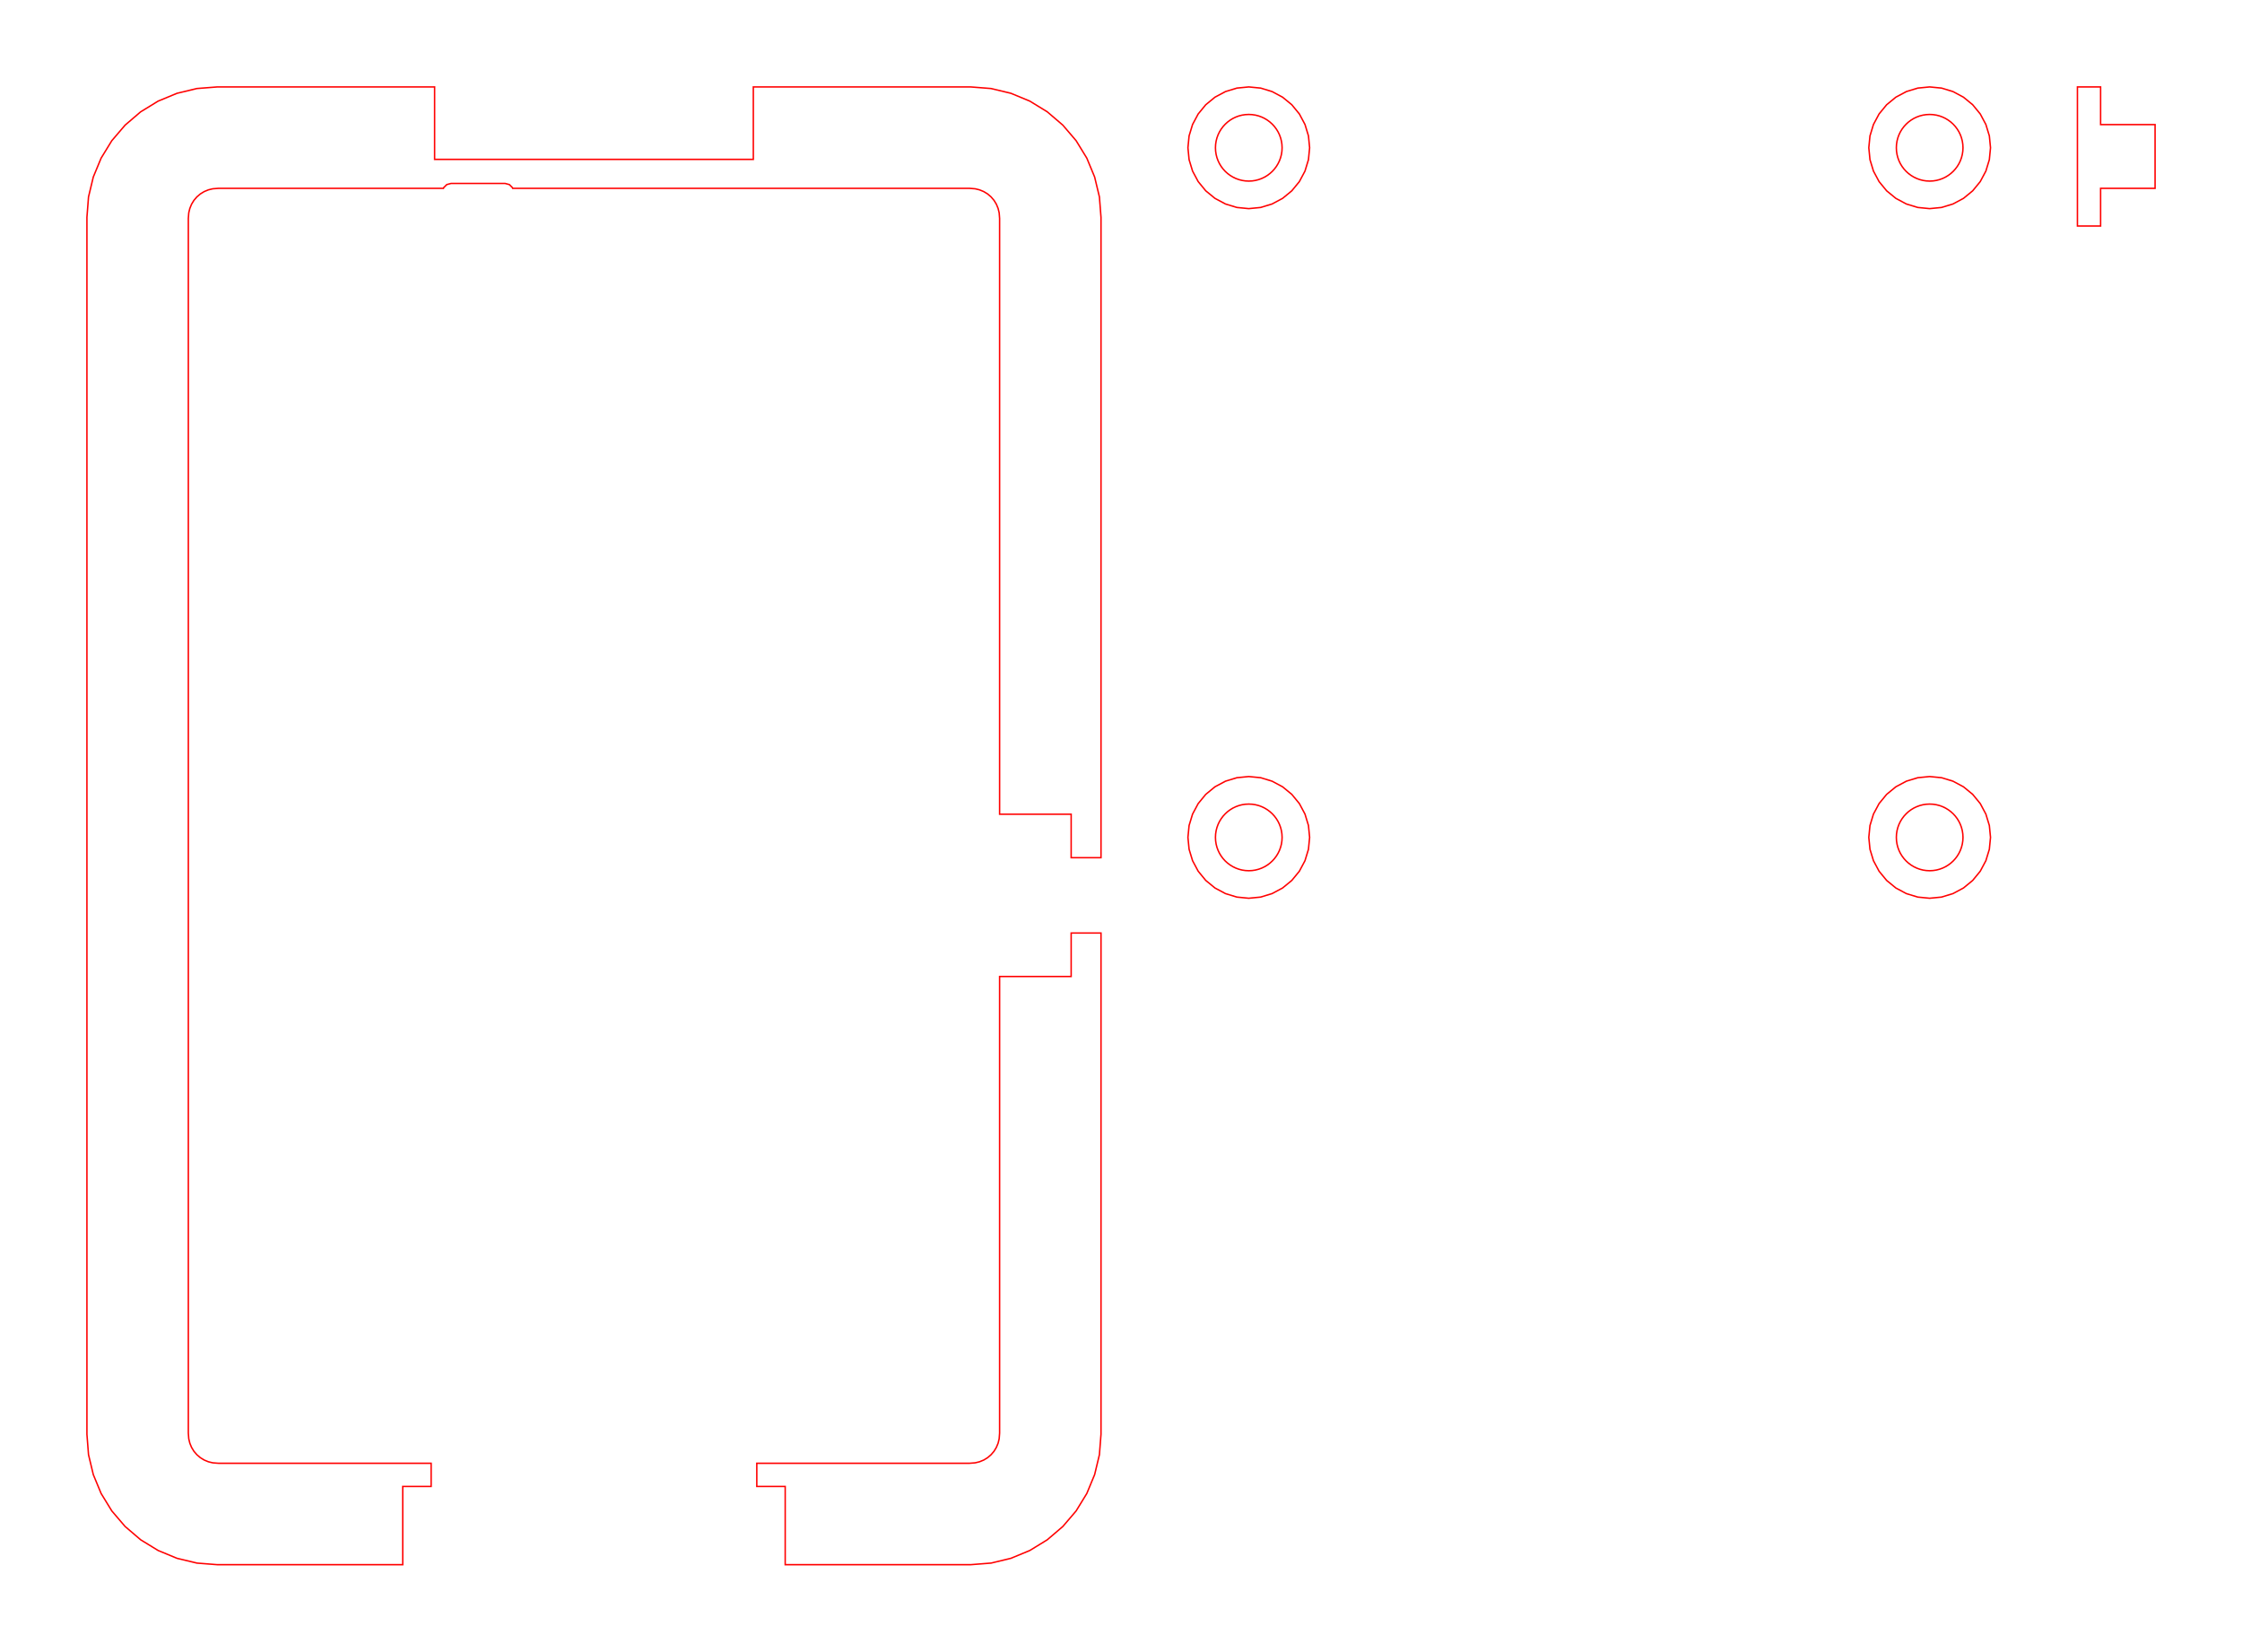
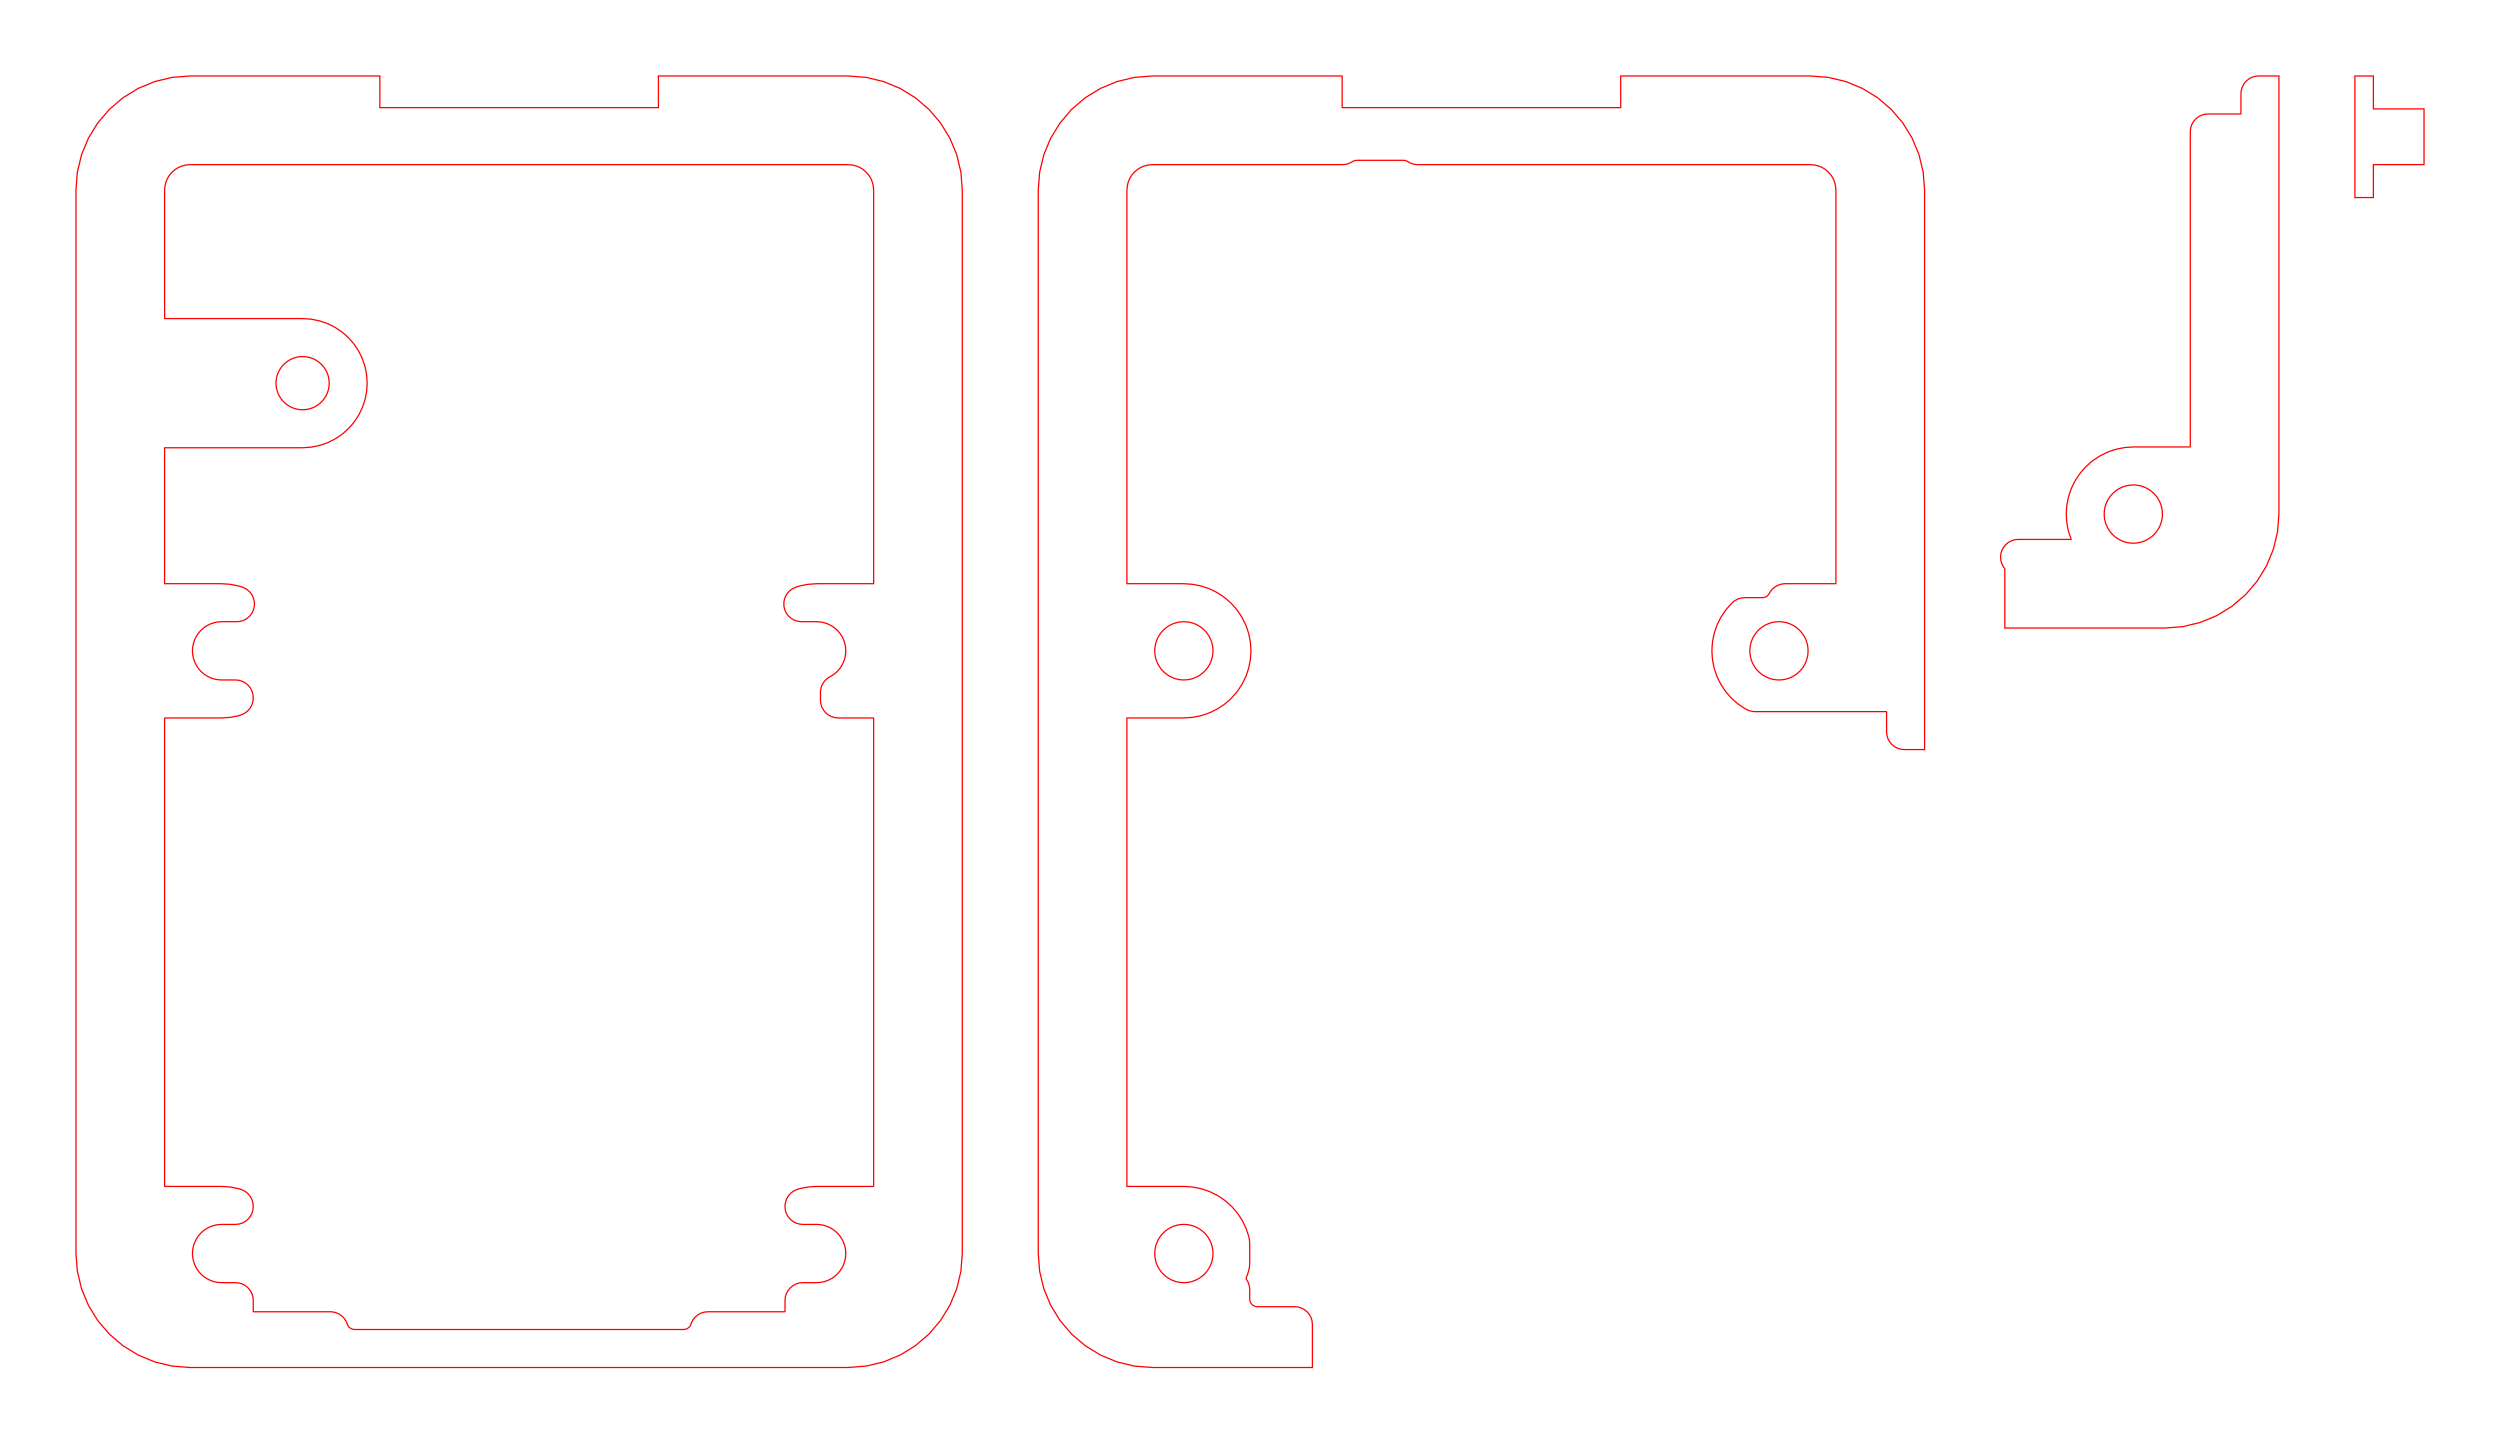
- <svg xmlns="http://www.w3.org/2000/svg" width="77.38mm" height="57.00mm" viewBox="0 0 77.380 57.000">
-   <g fill="none" stroke="#ff0000" stroke-width="0.05">
-     <polygon points="15.000,5.500 26.000,5.500 26.000,3.000 33.500,3.000 34.204,3.055 34.891,3.220 35.543,3.490 36.145,3.859 36.682,4.318 37.141,4.855 37.510,5.457 37.780,6.109 37.945,6.796 38.000,7.500 38.000,29.600 36.970,29.600 36.970,28.100 34.500,28.100 34.500,7.539 34.485,7.344 34.448,7.192 34.388,7.047 34.307,6.914 34.205,6.795 34.086,6.693 33.953,6.612 33.808,6.552 33.656,6.515 33.461,6.500 17.695,6.500 17.690,6.480 17.580,6.370 17.430,6.330 15.570,6.330 15.420,6.370 15.310,6.480 15.305,6.500 7.539,6.500 7.344,6.515 7.192,6.552 7.047,6.612 6.914,6.693 6.795,6.795 6.693,6.914 6.612,7.047 6.552,7.192 6.515,7.344 6.500,7.539 6.500,49.461 6.515,49.656 6.552,49.808 6.612,49.953 6.693,50.086 6.795,50.205 6.914,50.307 7.047,50.388 7.192,50.448 7.344,50.485 7.539,50.500 14.880,50.500 14.880,51.300 13.900,51.300 13.900,54.000 7.500,54.000 6.796,53.945 6.109,53.780 5.457,53.510 4.855,53.141 4.318,52.682 3.859,52.145 3.490,51.543 3.220,50.891 3.055,50.204 3.000,49.500 3.000,7.500 3.055,6.796 3.220,6.109 3.490,5.457 3.859,4.855 4.318,4.318 4.855,3.859 5.457,3.490 6.109,3.220 6.796,3.055 7.500,3.000 15.000,3.000" />
-     <polygon points="38.000,49.500 37.945,50.204 37.780,50.891 37.510,51.543 37.141,52.145 36.682,52.682 36.145,53.141 35.543,53.510 34.891,53.780 34.204,53.945 33.500,54.000 27.100,54.000 27.100,51.300 26.120,51.300 26.120,50.500 33.461,50.500 33.656,50.485 33.808,50.448 33.953,50.388 34.086,50.307 34.205,50.205 34.307,50.086 34.388,49.953 34.448,49.808 34.485,49.656 34.500,49.461 34.500,33.700 36.970,33.700 36.970,32.200 38.000,32.200" />
-     <polygon points="43.510,26.840 43.904,26.960 44.267,27.154 44.585,27.415 44.846,27.733 45.040,28.096 45.160,28.490 45.200,28.900 45.160,29.310 45.040,29.704 44.846,30.067 44.585,30.385 44.267,30.646 43.904,30.840 43.510,30.960 43.100,31.000 42.690,30.960 42.296,30.840 41.933,30.646 41.615,30.385 41.354,30.067 41.160,29.704 41.040,29.310 41.000,28.900 41.040,28.490 41.160,28.096 41.354,27.733 41.615,27.415 41.933,27.154 42.296,26.960 42.690,26.840 43.100,26.800" />
-     <polygon points="67.010,26.840 67.404,26.960 67.767,27.154 68.085,27.415 68.346,27.733 68.540,28.096 68.660,28.490 68.700,28.900 68.660,29.310 68.540,29.704 68.346,30.067 68.085,30.385 67.767,30.646 67.404,30.840 67.010,30.960 66.600,31.000 66.190,30.960 65.796,30.840 65.433,30.646 65.115,30.385 64.854,30.067 64.660,29.704 64.540,29.310 64.500,28.900 64.540,28.490 64.660,28.096 64.854,27.733 65.115,27.415 65.433,27.154 65.796,26.960 66.190,26.840 66.600,26.800" />
-     <polygon points="43.510,3.040 43.904,3.160 44.267,3.354 44.585,3.615 44.846,3.933 45.040,4.296 45.160,4.690 45.200,5.100 45.160,5.510 45.040,5.904 44.846,6.267 44.585,6.585 44.267,6.846 43.904,7.040 43.510,7.160 43.100,7.200 42.690,7.160 42.296,7.040 41.933,6.846 41.615,6.585 41.354,6.267 41.160,5.904 41.040,5.510 41.000,5.100 41.040,4.690 41.160,4.296 41.354,3.933 41.615,3.615 41.933,3.354 42.296,3.160 42.690,3.040 43.100,3.000" />
-     <polygon points="67.010,3.040 67.404,3.160 67.767,3.354 68.085,3.615 68.346,3.933 68.540,4.296 68.660,4.690 68.700,5.100 68.660,5.510 68.540,5.904 68.346,6.267 68.085,6.585 67.767,6.846 67.404,7.040 67.010,7.160 66.600,7.200 66.190,7.160 65.796,7.040 65.433,6.846 65.115,6.585 64.854,6.267 64.660,5.904 64.540,5.510 64.500,5.100 64.540,4.690 64.660,4.296 64.854,3.933 65.115,3.615 65.433,3.354 65.796,3.160 66.190,3.040 66.600,3.000" />
-     <circle cx="43.100" cy="5.100" r="1.150" />
-     <circle cx="43.100" cy="28.900" r="1.150" />
-     <circle cx="66.600" cy="5.100" r="1.150" />
-     <circle cx="66.600" cy="28.900" r="1.150" />
-     <polygon points="72.500,4.300 74.380,4.300 74.380,6.500 72.500,6.500 72.500,7.800 71.700,7.800 71.700,3.000 72.500,3.000" />
+ <svg xmlns="http://www.w3.org/2000/svg" width="98.72mm" height="57.00mm" viewBox="0 0 98.723 57.000">
+   <g id="frame_cell2" fill="none" stroke="#ff0000" stroke-width="0.05">
+     <polygon points="15.000,4.250 26.000,4.250 26.000,3.000 33.500,3.000 34.204,3.055 34.891,3.220 35.543,3.490 36.145,3.859 36.682,4.318 37.141,4.855 37.510,5.457 37.780,6.109 37.945,6.796 38.000,7.500 38.000,49.500 37.945,50.204 37.780,50.891 37.510,51.543 37.141,52.145 36.682,52.682 36.145,53.141 35.543,53.510 34.891,53.780 34.204,53.945 33.500,54.000 7.500,54.000 6.796,53.945 6.109,53.780 5.457,53.510 4.855,53.141 4.318,52.682 3.859,52.145 3.490,51.543 3.220,50.891 3.055,50.204 3.000,49.500 3.000,7.500 3.055,6.796 3.220,6.109 3.490,5.457 3.859,4.855 4.318,4.318 4.855,3.859 5.457,3.490 6.109,3.220 6.796,3.055 7.500,3.000 15.000,3.000" />
+     <polygon points="7.553,6.500 7.526,6.501 7.371,6.513 7.317,6.522 7.219,6.545 7.167,6.562 7.073,6.601 7.024,6.626 6.937,6.679 6.893,6.711 6.816,6.777 6.777,6.816 6.711,6.893 6.679,6.937 6.626,7.024 6.601,7.073 6.562,7.167 6.545,7.219 6.522,7.317 6.513,7.371 6.501,7.526 6.500,7.553 6.500,12.546 6.503,12.577 6.534,12.580 11.927,12.580 11.973,12.581 12.237,12.599 12.328,12.611 12.565,12.658 12.653,12.682 12.882,12.759 12.967,12.794 13.184,12.901 13.263,12.947 13.464,13.081 13.537,13.137 13.719,13.297 13.783,13.361 13.943,13.543 13.999,13.616 14.133,13.817 14.179,13.896 14.286,14.113 14.321,14.198 14.398,14.427 14.422,14.515 14.469,14.752 14.481,14.843 14.497,15.084 14.497,15.176 14.481,15.417 14.469,15.508 14.422,15.745 14.398,15.833 14.321,16.062 14.286,16.147 14.179,16.364 14.133,16.443 13.999,16.644 13.943,16.717 13.783,16.899 13.719,16.963 13.537,17.123 13.464,17.179 13.263,17.313 13.184,17.359 12.967,17.466 12.882,17.501 12.653,17.578 12.565,17.602 12.328,17.649 12.237,17.661 11.973,17.679 11.927,17.680 6.534,17.680 6.503,17.683 6.500,17.714 6.500,23.016 6.503,23.047 6.534,23.050 8.727,23.050 8.773,23.051 9.050,23.070 9.141,23.082 9.391,23.131 9.479,23.155 9.574,23.187 9.617,23.203 9.738,23.268 9.844,23.355 9.931,23.461 9.996,23.582 10.035,23.713 10.049,23.850 10.035,23.987 9.996,24.118 9.931,24.239 9.844,24.345 9.738,24.432 9.617,24.497 9.485,24.537 9.349,24.550 8.761,24.550 8.739,24.551 8.623,24.558 8.577,24.564 8.475,24.585 8.431,24.597 8.332,24.630 8.289,24.648 8.196,24.694 8.156,24.717 8.069,24.775 8.033,24.803 7.954,24.872 7.922,24.904 7.853,24.983 7.825,25.019 7.767,25.106 7.744,25.146 7.698,25.239 7.680,25.282 7.647,25.381 7.635,25.425 7.614,25.527 7.608,25.573 7.601,25.677 7.601,25.723 7.608,25.827 7.614,25.873 7.635,25.975 7.647,26.019 7.680,26.118 7.698,26.161 7.744,26.254 7.767,26.294 7.825,26.381 7.853,26.417 7.922,26.496 7.954,26.528 8.033,26.597 8.069,26.625 8.156,26.683 8.196,26.706 8.289,26.752 8.332,26.770 8.431,26.803 8.475,26.815 8.577,26.836 8.623,26.842 8.739,26.849 8.761,26.850 9.300,26.850 9.437,26.863 9.568,26.903 9.689,26.968 9.795,27.055 9.882,27.161 9.947,27.282 9.987,27.413 10.000,27.550 10.000,27.567 9.999,27.612 9.976,27.748 9.928,27.876 9.855,27.993 9.762,28.093 9.650,28.173 9.525,28.229 9.479,28.245 9.391,28.269 9.141,28.318 9.050,28.330 8.773,28.349 8.727,28.350 6.534,28.350 6.503,28.353 6.500,28.384 6.500,46.816 6.503,46.847 6.534,46.850 8.727,46.850 8.773,46.851 9.050,46.870 9.141,46.882 9.391,46.931 9.479,46.955 9.525,46.971 9.568,46.987 9.689,47.051 9.795,47.138 9.882,47.245 9.947,47.366 9.987,47.497 10.000,47.633 10.000,47.650 9.987,47.787 9.947,47.918 9.882,48.039 9.795,48.145 9.689,48.232 9.568,48.297 9.437,48.337 9.300,48.350 8.761,48.350 8.739,48.351 8.623,48.358 8.577,48.364 8.475,48.385 8.431,48.397 8.332,48.430 8.289,48.448 8.196,48.494 8.156,48.517 8.069,48.575 8.033,48.603 7.954,48.672 7.922,48.704 7.853,48.783 7.825,48.819 7.767,48.906 7.744,48.946 7.698,49.039 7.680,49.082 7.647,49.181 7.635,49.225 7.614,49.327 7.608,49.373 7.601,49.477 7.601,49.523 7.608,49.627 7.614,49.673 7.635,49.775 7.647,49.819 7.680,49.918 7.698,49.961 7.744,50.054 7.767,50.094 7.825,50.181 7.853,50.217 7.922,50.296 7.954,50.328 8.033,50.397 8.069,50.425 8.156,50.483 8.196,50.506 8.289,50.552 8.332,50.570 8.431,50.603 8.475,50.615 8.577,50.636 8.623,50.642 8.739,50.649 8.761,50.650 9.300,50.650 9.437,50.663 9.568,50.703 9.689,50.768 9.795,50.855 9.882,50.961 9.947,51.082 9.987,51.213 10.000,51.350 10.000,51.766 10.003,51.797 10.034,51.800 13.048,51.800 13.116,51.803 13.251,51.830 13.378,51.883 13.492,51.959 13.589,52.056 13.665,52.170 13.698,52.251 13.700,52.250 13.737,52.341 13.770,52.389 13.811,52.430 13.859,52.463 13.913,52.485 13.976,52.498 13.983,52.498 14.017,52.500 26.983,52.500 27.017,52.498 27.024,52.498 27.087,52.485 27.141,52.463 27.189,52.430 27.230,52.389 27.263,52.341 27.293,52.268 27.306,52.232 27.370,52.111 27.458,52.005 27.564,51.918 27.685,51.853 27.816,51.813 27.952,51.800 30.966,51.800 30.997,51.797 31.000,51.766 31.000,51.350 31.013,51.213 31.053,51.082 31.118,50.961 31.205,50.855 31.311,50.768 31.432,50.703 31.563,50.663 31.700,50.650 32.239,50.650 32.261,50.649 32.377,50.642 32.423,50.636 32.525,50.615 32.569,50.603 32.668,50.570 32.711,50.552 32.804,50.506 32.844,50.483 32.931,50.425 32.967,50.397 33.046,50.328 33.078,50.296 33.147,50.217 33.175,50.181 33.233,50.094 33.256,50.054 33.302,49.961 33.320,49.918 33.353,49.819 33.365,49.775 33.386,49.673 33.392,49.627 33.399,49.523 33.399,49.477 33.392,49.373 33.386,49.327 33.365,49.225 33.353,49.181 33.320,49.082 33.302,49.039 33.256,48.946 33.233,48.906 33.175,48.819 33.147,48.783 33.078,48.704 33.046,48.672 32.967,48.603 32.931,48.575 32.844,48.517 32.804,48.494 32.711,48.448 32.668,48.430 32.569,48.397 32.525,48.385 32.423,48.364 32.377,48.358 32.261,48.351 32.239,48.350 31.700,48.350 31.563,48.337 31.432,48.297 31.311,48.232 31.205,48.145 31.118,48.039 31.053,47.918 31.013,47.787 31.000,47.650 31.000,47.633 31.001,47.588 31.024,47.452 31.072,47.324 31.145,47.207 31.238,47.107 31.350,47.027 31.475,46.971 31.521,46.955 31.609,46.931 31.859,46.882 31.950,46.870 32.227,46.851 32.273,46.850 34.466,46.850 34.497,46.847 34.500,46.816 34.500,28.384 34.497,28.353 34.466,28.350 33.100,28.350 32.963,28.337 32.832,28.297 32.711,28.232 32.605,28.145 32.518,28.039 32.453,27.918 32.413,27.787 32.400,27.650 32.400,27.341 32.406,27.249 32.437,27.116 32.494,26.991 32.574,26.879 32.674,26.785 32.790,26.713 32.804,26.706 32.844,26.683 32.931,26.625 32.967,26.597 33.046,26.528 33.078,26.496 33.147,26.417 33.175,26.381 33.233,26.294 33.256,26.254 33.302,26.161 33.320,26.118 33.353,26.019 33.365,25.975 33.386,25.873 33.392,25.827 33.399,25.723 33.399,25.677 33.392,25.573 33.386,25.527 33.365,25.425 33.353,25.381 33.320,25.282 33.302,25.239 33.256,25.146 33.233,25.106 33.175,25.019 33.147,24.983 33.078,24.904 33.046,24.872 32.967,24.803 32.931,24.775 32.844,24.717 32.804,24.694 32.711,24.648 32.668,24.630 32.569,24.597 32.525,24.585 32.423,24.564 32.377,24.558 32.261,24.551 32.239,24.550 31.651,24.550 31.605,24.549 31.470,24.526 31.342,24.478 31.225,24.405 31.125,24.312 31.045,24.200 30.988,24.075 30.957,23.941 30.953,23.804 30.975,23.669 31.023,23.540 31.096,23.424 31.190,23.324 31.301,23.244 31.426,23.187 31.521,23.155 31.609,23.131 31.859,23.082 31.950,23.070 32.227,23.051 32.273,23.050 34.466,23.050 34.497,23.047 34.500,23.016 34.500,7.553 34.499,7.526 34.487,7.371 34.478,7.317 34.455,7.219 34.438,7.167 34.399,7.073 34.374,7.024 34.321,6.937 34.289,6.893 34.223,6.816 34.184,6.777 34.107,6.711 34.063,6.679 33.976,6.626 33.927,6.601 33.833,6.562 33.781,6.545 33.683,6.522 33.629,6.513 33.474,6.501 33.447,6.500" />
+     <circle cx="11.950" cy="15.130" r="1.050" />
+   </g>
+   <g id="frame_back" fill="none" stroke="#ff0000" stroke-width="0.05">
+     <polygon points="53.000,4.250 64.000,4.250 64.000,3.000 71.500,3.000 72.204,3.055 72.891,3.220 73.543,3.490 74.145,3.859 74.682,4.318 75.141,4.855 75.510,5.457 75.780,6.109 75.945,6.796 76.000,7.500 76.000,29.600 75.200,29.600 75.063,29.587 74.932,29.547 74.811,29.482 74.705,29.395 74.618,29.289 74.553,29.168 74.513,29.037 74.500,28.900 74.500,28.134 74.497,28.103 74.466,28.100 69.301,28.100 69.255,28.099 69.120,28.076 68.992,28.028 68.966,28.015 68.887,27.969 68.675,27.828 68.602,27.772 68.411,27.604 68.346,27.539 68.178,27.348 68.122,27.275 67.981,27.063 67.935,26.984 67.822,26.755 67.787,26.671 67.705,26.429 67.681,26.341 67.632,26.091 67.620,26.000 67.603,25.746 67.603,25.654 67.620,25.400 67.632,25.309 67.681,25.059 67.705,24.971 67.787,24.729 67.822,24.645 67.935,24.416 67.981,24.337 68.122,24.125 68.178,24.052 68.346,23.861 68.411,23.796 68.436,23.774 68.509,23.718 68.630,23.653 68.761,23.613 68.898,23.600 69.583,23.600 69.617,23.598 69.624,23.598 69.687,23.585 69.741,23.563 69.789,23.530 69.830,23.489 69.866,23.436 69.874,23.420 69.910,23.361 69.997,23.255 70.103,23.168 70.224,23.103 70.355,23.063 70.492,23.050 72.466,23.050 72.497,23.047 72.500,23.016 72.500,7.553 72.499,7.526 72.487,7.371 72.478,7.317 72.455,7.219 72.438,7.167 72.399,7.073 72.374,7.024 72.321,6.937 72.289,6.893 72.223,6.816 72.184,6.777 72.107,6.711 72.063,6.679 71.976,6.626 71.927,6.601 71.833,6.562 71.781,6.545 71.683,6.522 71.629,6.513 71.474,6.501 71.447,6.500 55.982,6.500 55.845,6.487 55.714,6.447 55.593,6.382 55.571,6.367 55.517,6.345 55.454,6.332 55.447,6.332 55.413,6.330 53.587,6.330 53.553,6.332 53.546,6.332 53.483,6.345 53.429,6.367 53.407,6.382 53.407,6.382 53.286,6.447 53.155,6.487 53.018,6.500 45.553,6.500 45.526,6.501 45.371,6.513 45.317,6.522 45.219,6.545 45.167,6.562 45.073,6.601 45.024,6.626 44.937,6.679 44.893,6.711 44.816,6.777 44.777,6.816 44.711,6.893 44.679,6.937 44.626,7.024 44.601,7.073 44.562,7.167 44.545,7.219 44.522,7.317 44.513,7.371 44.501,7.526 44.500,7.553 44.500,23.016 44.503,23.047 44.534,23.050 46.727,23.050 46.773,23.051 47.050,23.070 47.141,23.082 47.391,23.131 47.479,23.155 47.721,23.237 47.805,23.272 48.034,23.385 48.113,23.431 48.325,23.572 48.398,23.628 48.589,23.796 48.654,23.861 48.822,24.052 48.878,24.125 49.019,24.337 49.065,24.416 49.178,24.645 49.213,24.729 49.295,24.971 49.319,25.059 49.368,25.309 49.380,25.400 49.397,25.654 49.397,25.746 49.380,26.000 49.368,26.091 49.319,26.341 49.295,26.429 49.213,26.671 49.178,26.755 49.065,26.984 49.019,27.063 48.878,27.275 48.822,27.348 48.654,27.539 48.589,27.604 48.398,27.772 48.325,27.828 48.113,27.969 48.034,28.015 47.805,28.128 47.721,28.163 47.479,28.245 47.391,28.269 47.141,28.318 47.050,28.330 46.773,28.349 46.727,28.350 44.534,28.350 44.503,28.353 44.500,28.384 44.500,46.816 44.503,46.847 44.534,46.850 46.727,46.850 46.773,46.851 47.050,46.870 47.141,46.882 47.391,46.931 47.479,46.955 47.721,47.037 47.805,47.072 48.034,47.185 48.113,47.231 48.325,47.372 48.398,47.428 48.589,47.596 48.654,47.661 48.822,47.852 48.878,47.925 49.019,48.137 49.065,48.216 49.178,48.445 49.213,48.529 49.295,48.771 49.319,48.859 49.337,48.949 49.337,48.949 49.350,49.086 49.350,49.914 49.337,50.051 49.319,50.141 49.295,50.229 49.210,50.478 49.208,50.489 49.207,50.499 49.210,50.505 49.232,50.535 49.297,50.656 49.337,50.788 49.350,50.924 49.350,51.283 49.352,51.317 49.352,51.324 49.365,51.387 49.387,51.441 49.420,51.489 49.461,51.530 49.509,51.563 49.563,51.585 49.626,51.598 49.633,51.598 49.667,51.600 51.125,51.600 51.262,51.613 51.393,51.653 51.514,51.718 51.620,51.805 51.707,51.911 51.772,52.032 51.812,52.163 51.825,52.300 51.825,54.000 45.500,54.000 44.796,53.945 44.109,53.780 43.457,53.510 42.855,53.141 42.318,52.682 41.859,52.145 41.490,51.543 41.220,50.891 41.055,50.204 41.000,49.500 41.000,7.500 41.055,6.796 41.220,6.109 41.490,5.457 41.859,4.855 42.318,4.318 42.855,3.859 43.457,3.490 44.109,3.220 44.796,3.055 45.500,3.000 53.000,3.000" />
+     <circle cx="46.750" cy="25.700" r="1.150" />
+     <circle cx="46.750" cy="49.500" r="1.150" />
+     <circle cx="70.250" cy="25.700" r="1.150" />
+   </g>
+   <g id="frame_back" fill="none" stroke="#ff0000" stroke-width="0.05">
+     <polygon points="89.993,20.300 89.938,21.004 89.773,21.691 89.503,22.343 89.134,22.945 88.675,23.482 88.138,23.941 87.536,24.310 86.884,24.580 86.197,24.745 85.493,24.800 79.168,24.800 79.168,22.484 79.165,22.451 79.159,22.444 79.118,22.389 79.053,22.268 79.013,22.137 79.000,22.000 79.013,21.863 79.053,21.732 79.118,21.611 79.205,21.505 79.311,21.418 79.432,21.353 79.563,21.313 79.700,21.300 81.767,21.300 81.778,21.299 81.786,21.297 81.779,21.267 81.698,21.029 81.674,20.941 81.625,20.691 81.613,20.600 81.596,20.346 81.596,20.254 81.613,20.000 81.625,19.909 81.674,19.659 81.698,19.571 81.780,19.329 81.815,19.245 81.928,19.016 81.974,18.937 82.115,18.725 82.171,18.652 82.339,18.461 82.404,18.396 82.595,18.228 82.668,18.172 82.880,18.031 82.959,17.985 83.188,17.872 83.272,17.837 83.514,17.755 83.602,17.731 83.852,17.682 83.943,17.670 84.220,17.651 84.266,17.650 86.459,17.650 86.490,17.647 86.493,17.616 86.493,5.200 86.506,5.063 86.546,4.932 86.611,4.811 86.698,4.705 86.804,4.618 86.925,4.553 87.056,4.513 87.193,4.500 88.459,4.500 88.490,4.497 88.493,4.466 88.493,3.700 88.506,3.563 88.546,3.432 88.611,3.311 88.698,3.205 88.804,3.118 88.925,3.053 89.056,3.013 89.193,3.000 89.993,3.000" />
+     <circle cx="84.243" cy="20.300" r="1.150" />
+   </g>
+   <g id="button" fill="none" stroke="#ff0000" stroke-width="0.05">
+     <polygon points="93.723,4.300 95.723,4.300 95.723,6.500 93.723,6.500 93.723,7.800 92.993,7.800 92.993,3.000 93.723,3.000" />
  </g>
</svg>
